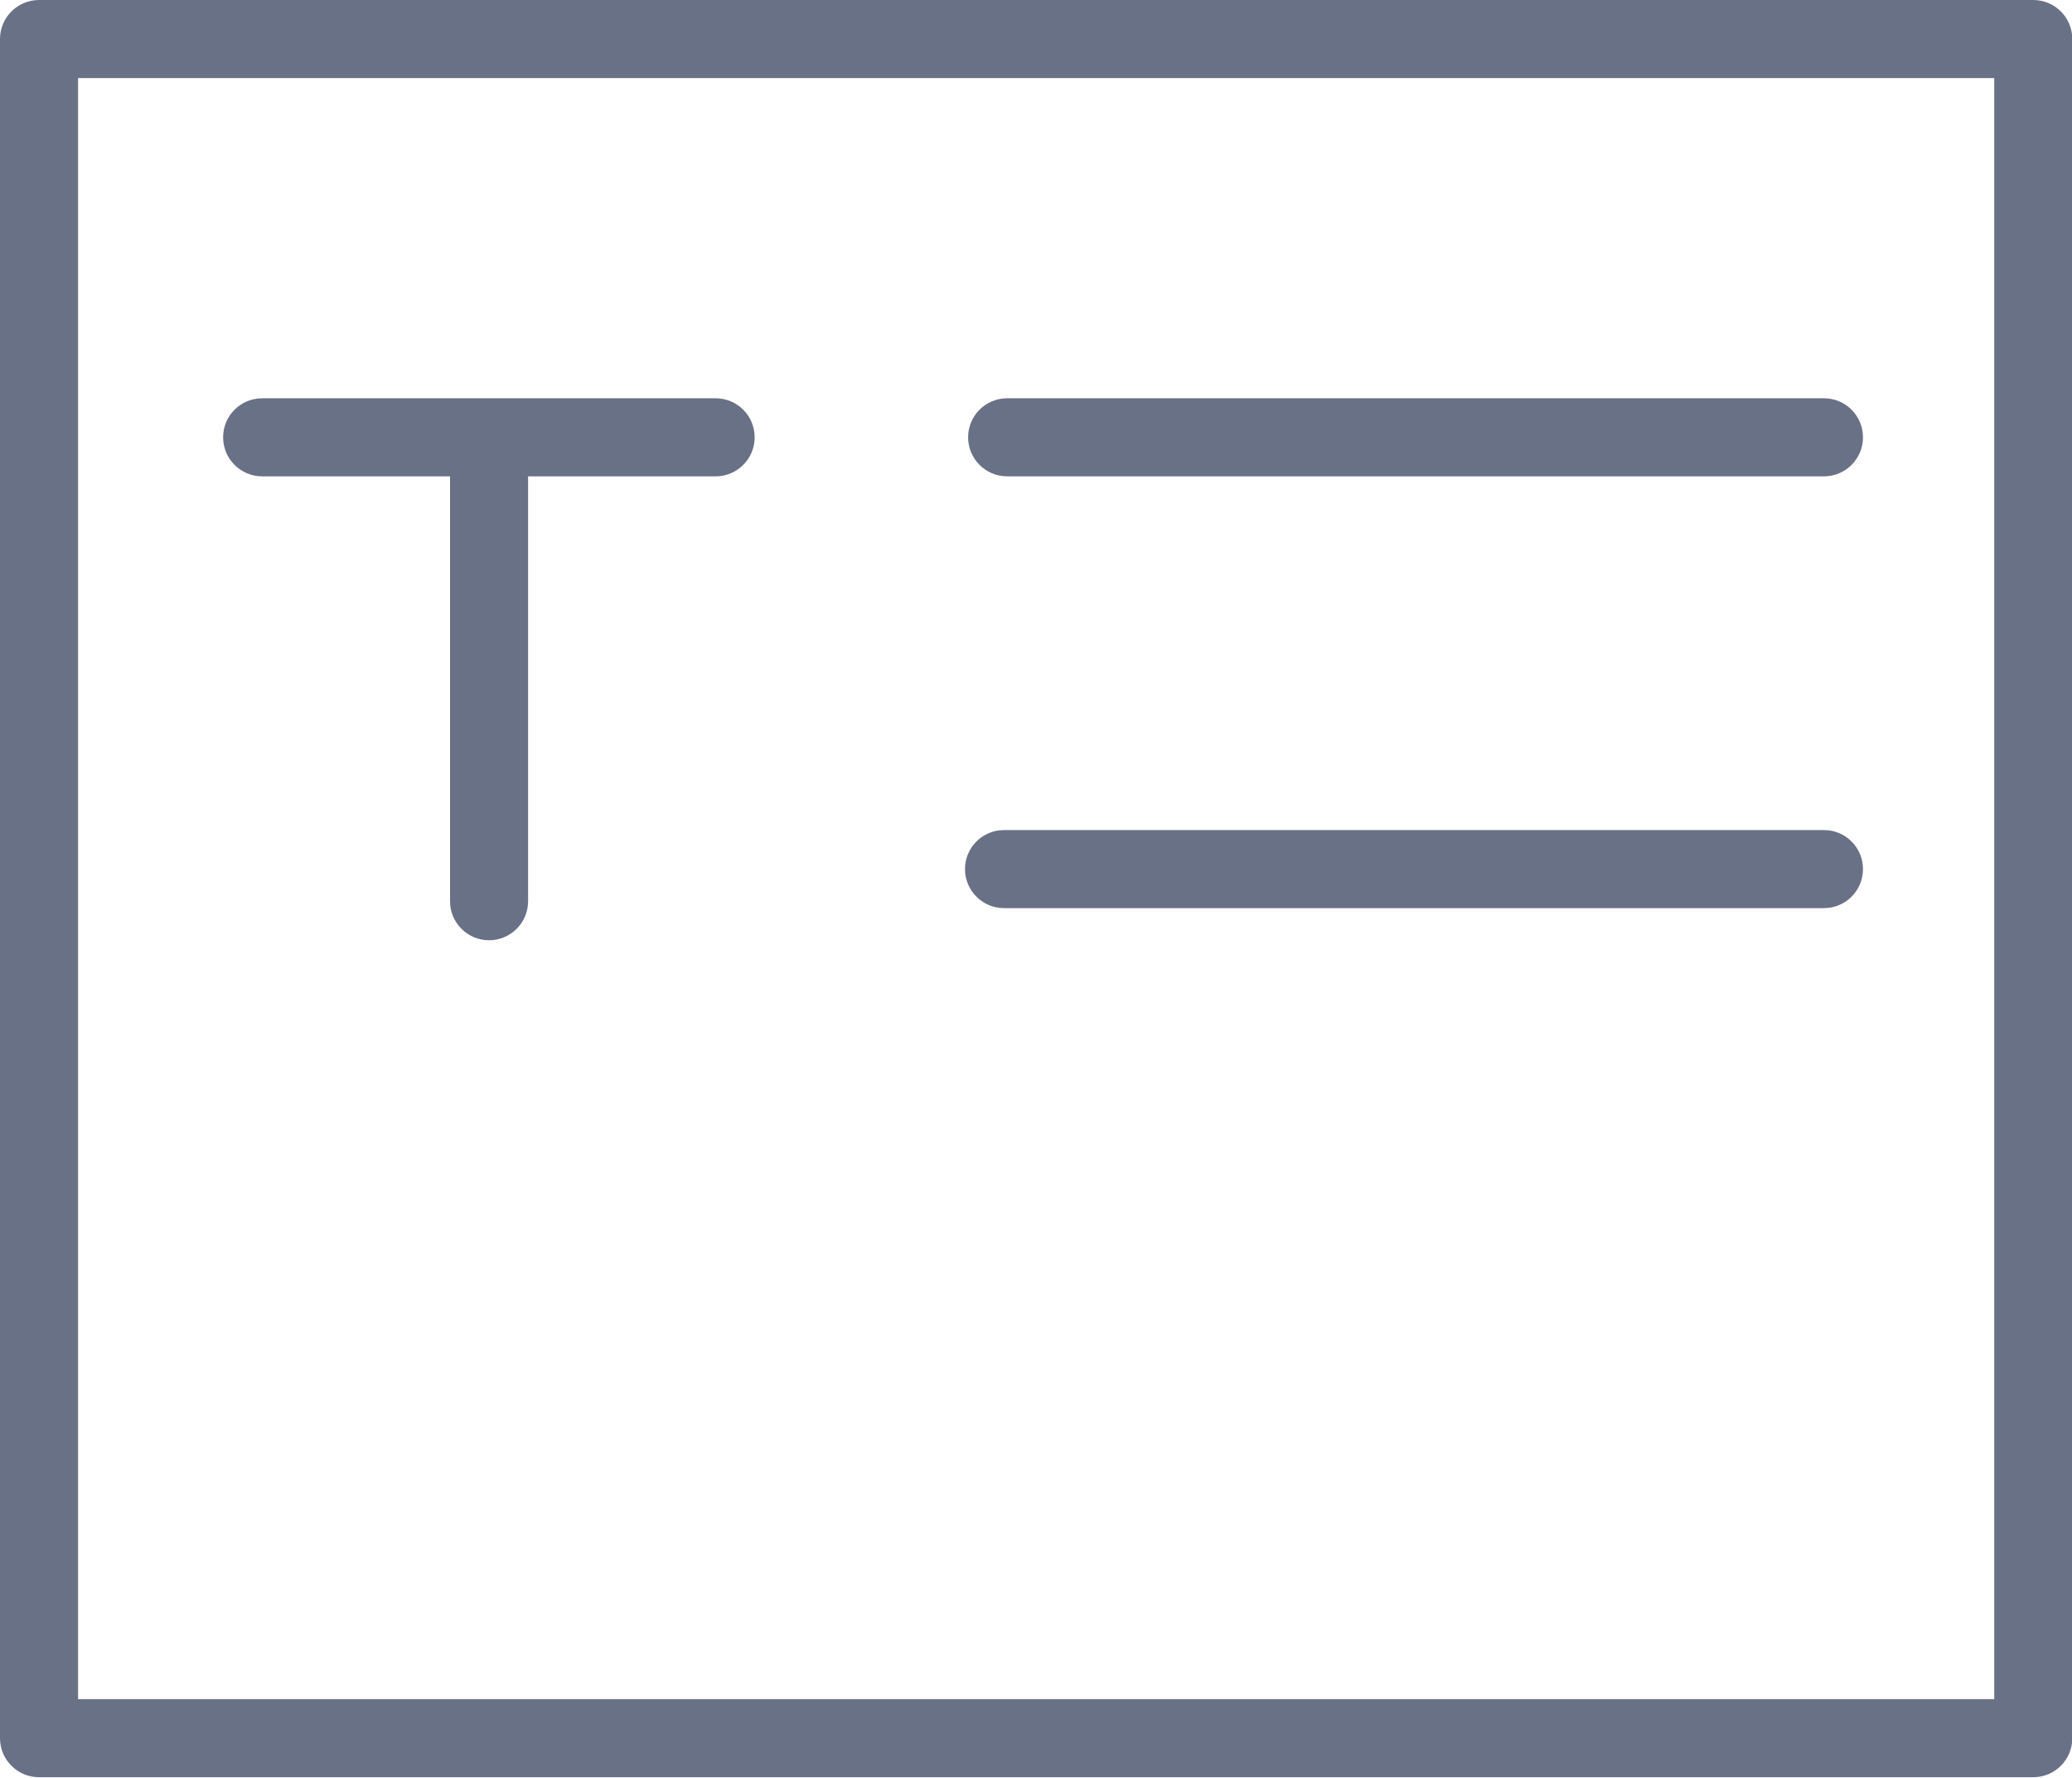
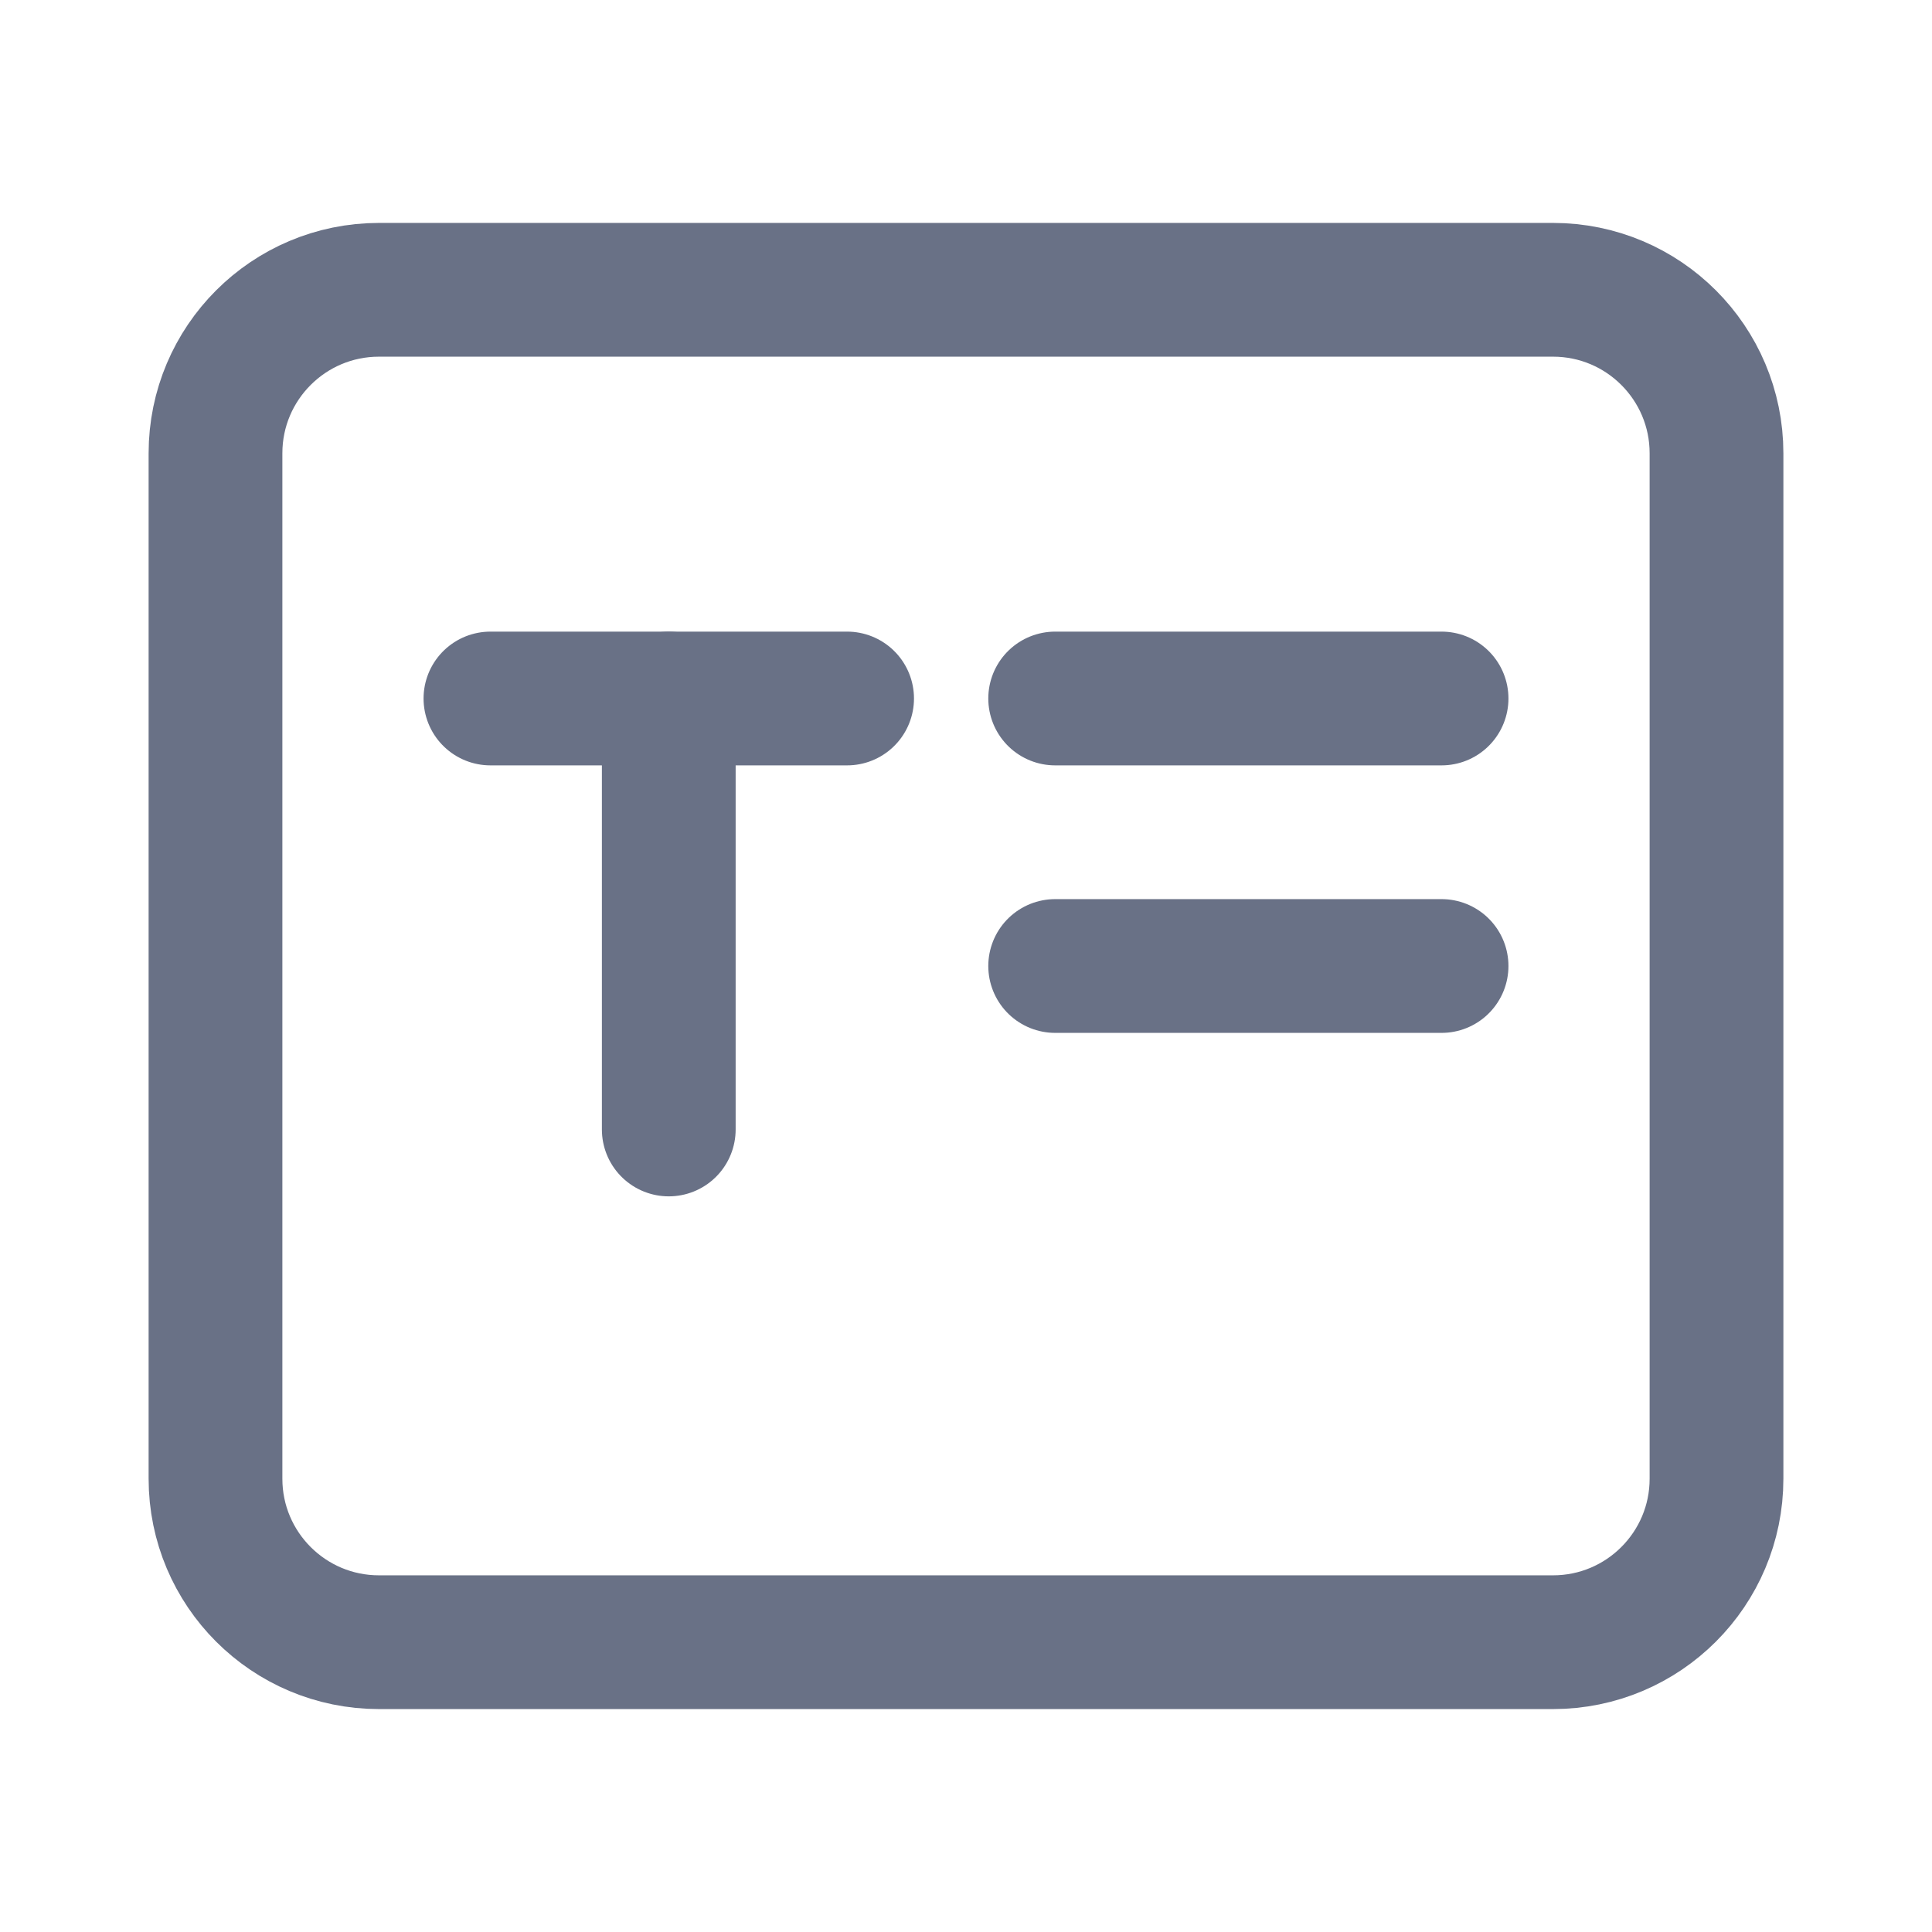
- <svg xmlns="http://www.w3.org/2000/svg" t="1613975141903" class="icon" viewBox="0 0 1194 1024" version="1.1" p-id="29561" fill="#697186" width="149.25" height="128">
-   <defs>
-     <style type="text/css" />
-   </defs>
-   <path d="M1171.679 0H22.49A22.49 22.49 0 0 0 0 22.49v979.02a22.49 22.49 0 0 0 22.49 22.49h1149.189A22.49 22.49 0 0 0 1194.169 1001.51V22.49A22.49 22.49 0 0 0 1171.679 0z m-22.49 979.02H44.98V44.98h1104.208z" p-id="29562" fill="#697186" />
-   <path d="M1051.068 523.245H578.575a22.49 22.49 0 0 1 0-44.98h472.493a22.49 22.49 0 1 1 0 44.98zM1051.068 274.46H580.366a22.49 22.49 0 0 1 0-44.98h470.702a22.49 22.49 0 1 1 0 44.98zM434.877 251.97a22.49 22.49 0 0 1-22.49 22.49h-108.072v244.805a22.49 22.49 0 0 1-44.98 0v-244.805H151.062a22.49 22.49 0 0 1 0-44.98h261.324a22.49 22.49 0 0 1 22.49 22.49z" p-id="29563" fill="#697186" />
+ <svg xmlns="http://www.w3.org/2000/svg" class="icon" viewBox="0 0 26 26" width="26" height="26" version="1.1" fill="none">
+   <g stroke="#697186" fill="none" stroke-width="1.8" stroke-linecap="round" stroke-linejoin="round">
+     <rect x="2.9" y="3.9" width="20.2" height="18.2" rx="2.2" />
+     <path d="M6.6 9.4 H11.4" />
+     <path d="M9 9.4 V15.2" />
+     <path d="M14.2 9.4 H19.4" />
+     <path d="M14.2 13 H19.4" />
+   </g>
</svg>
